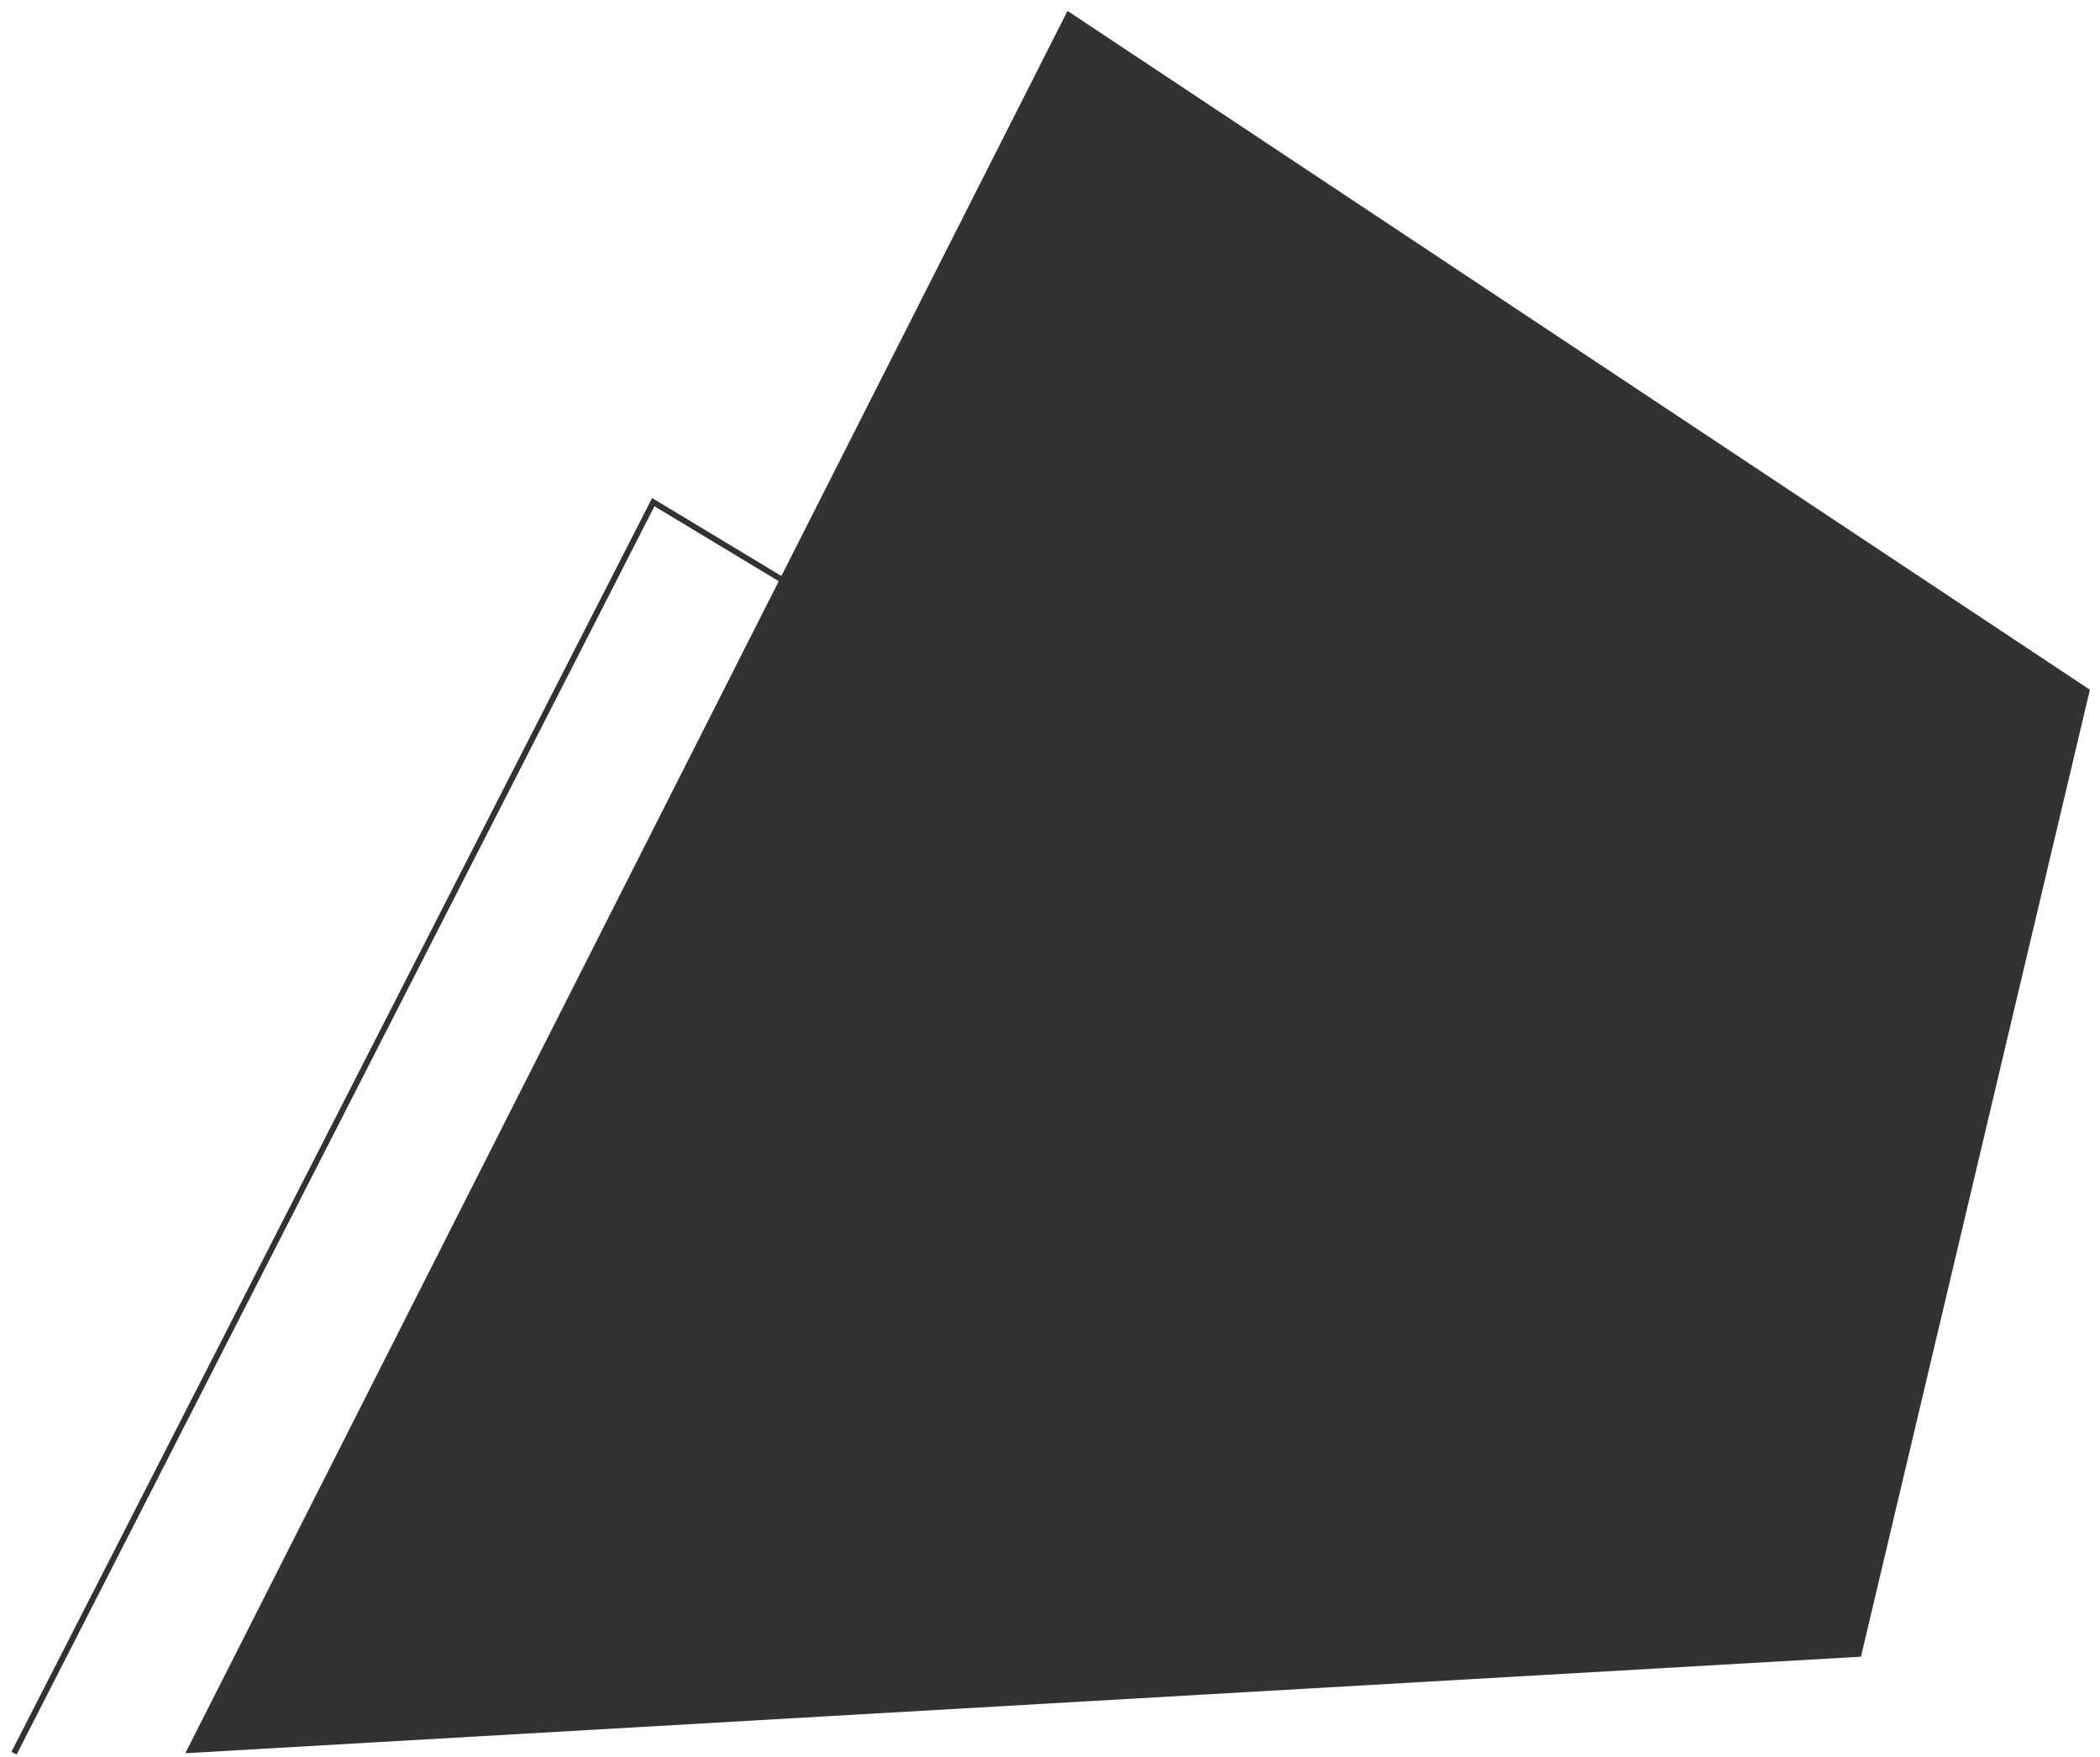
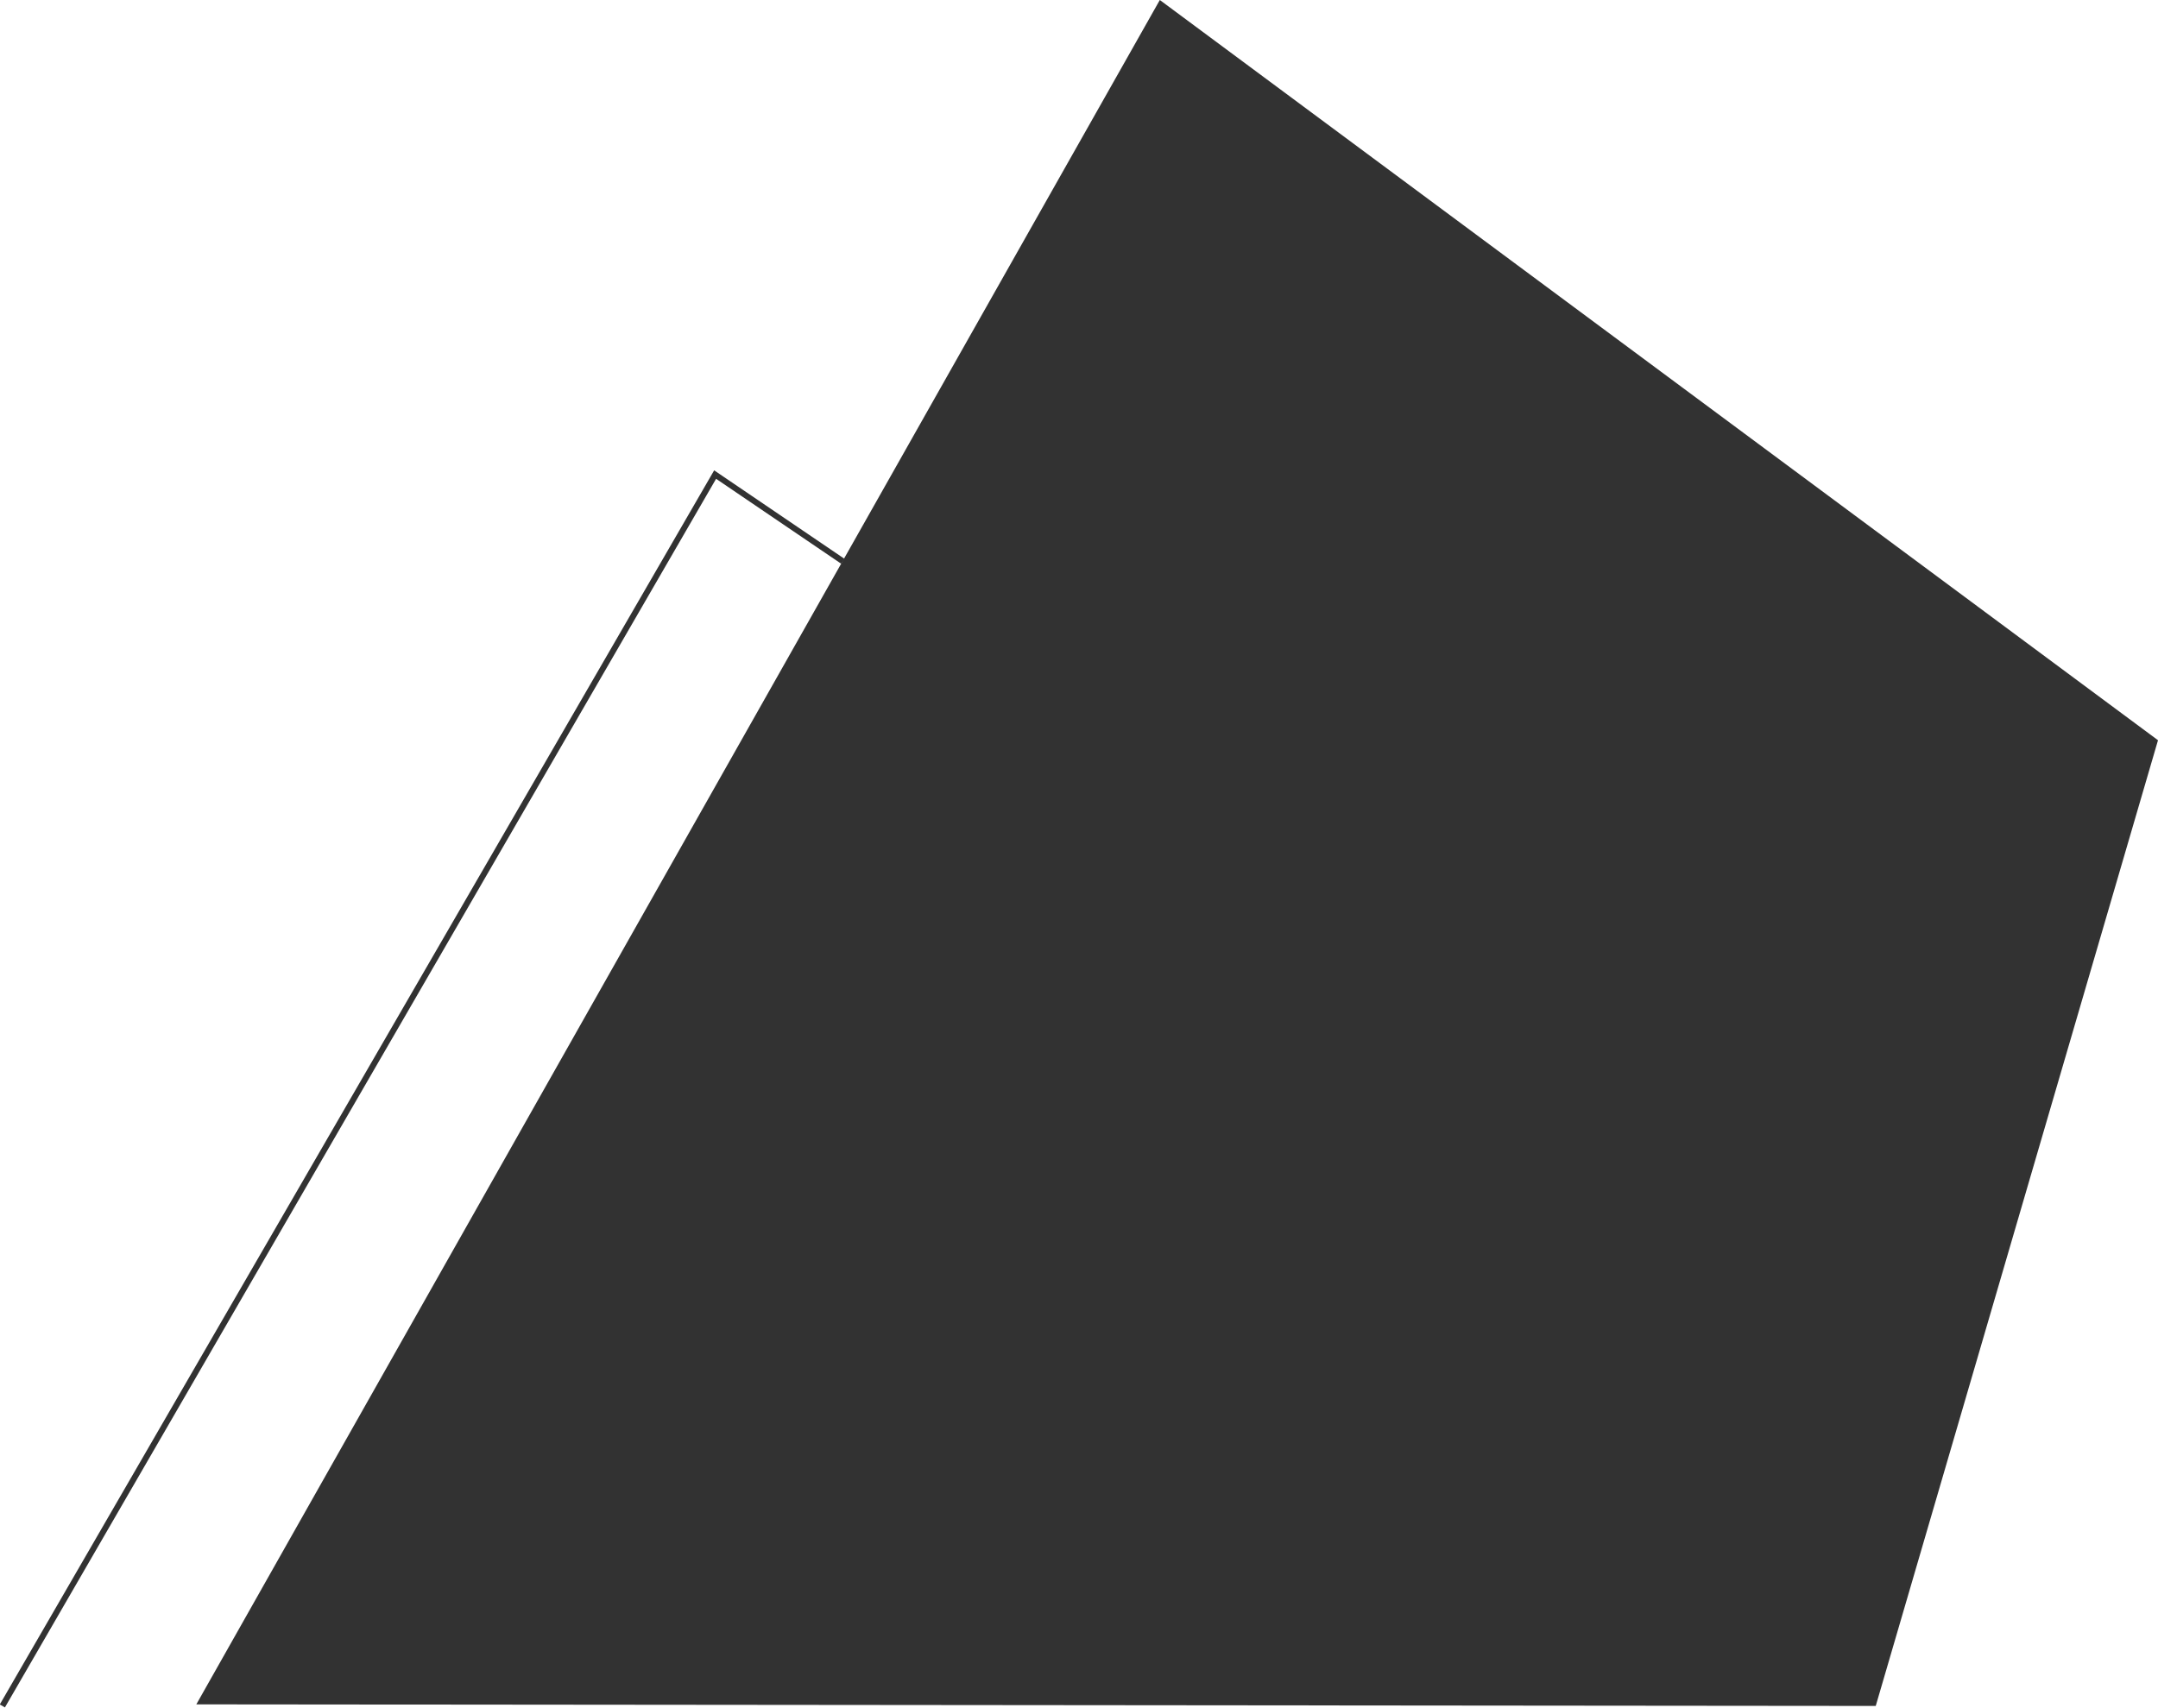
- <svg xmlns="http://www.w3.org/2000/svg" version="1" viewBox="0 0 269.7 225.6">
+ <svg xmlns="http://www.w3.org/2000/svg" version="1" id="Layer_1" viewBox="0 0 273.7 216.6">
  <style>
    .st0{fill:#323232;} .st1{fill:none;stroke:#323232;stroke-width:0.75;stroke-miterlimit:10;}
  </style>
-   <g id="Layer_3">
-     <path class="st0" d="M23.8 225.2L137.1 1.4l131.3 87.2L239 212.8" />
-     <path class="st1" d="M1.8 225.2L83.9 64.5l33 19.9" />
-   </g>
+   <path class="st0" d="M24.9 216.2L147.1 0l126.6 93.9-35.8 122.5" />
+   <path class="st1" d="M.3 216.4L90.7 60.2l16.2 11" />
</svg>
